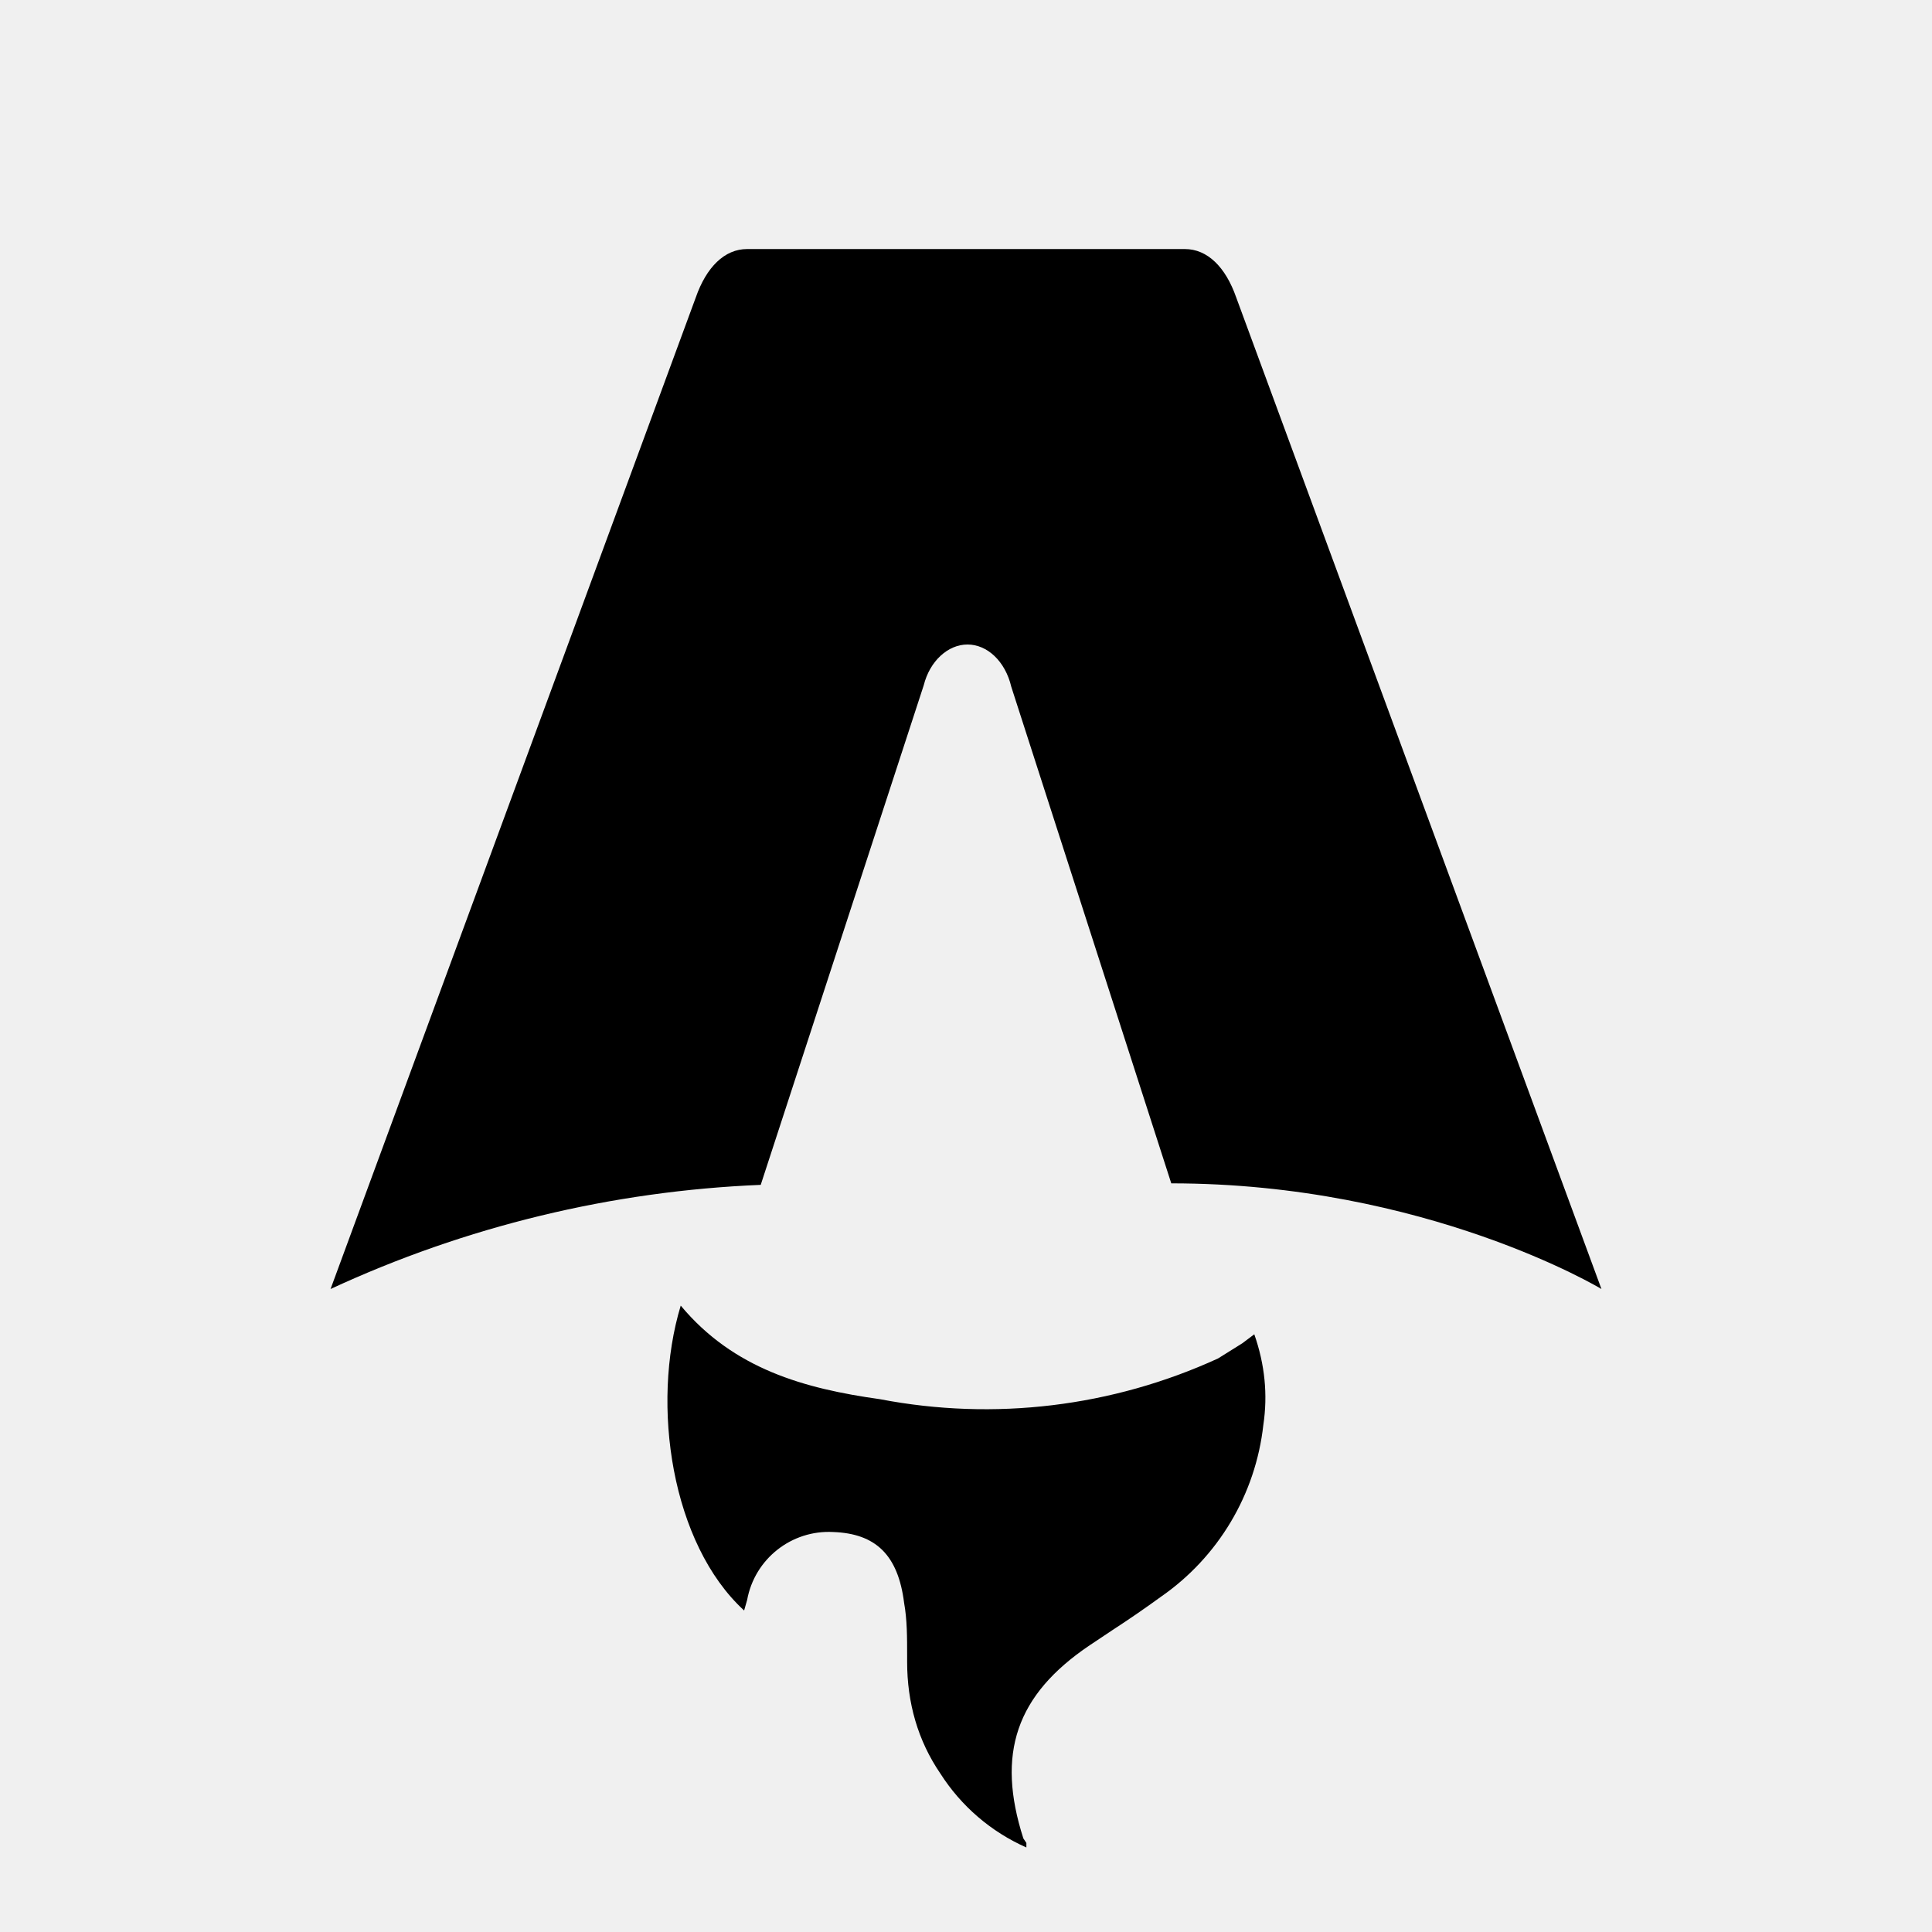
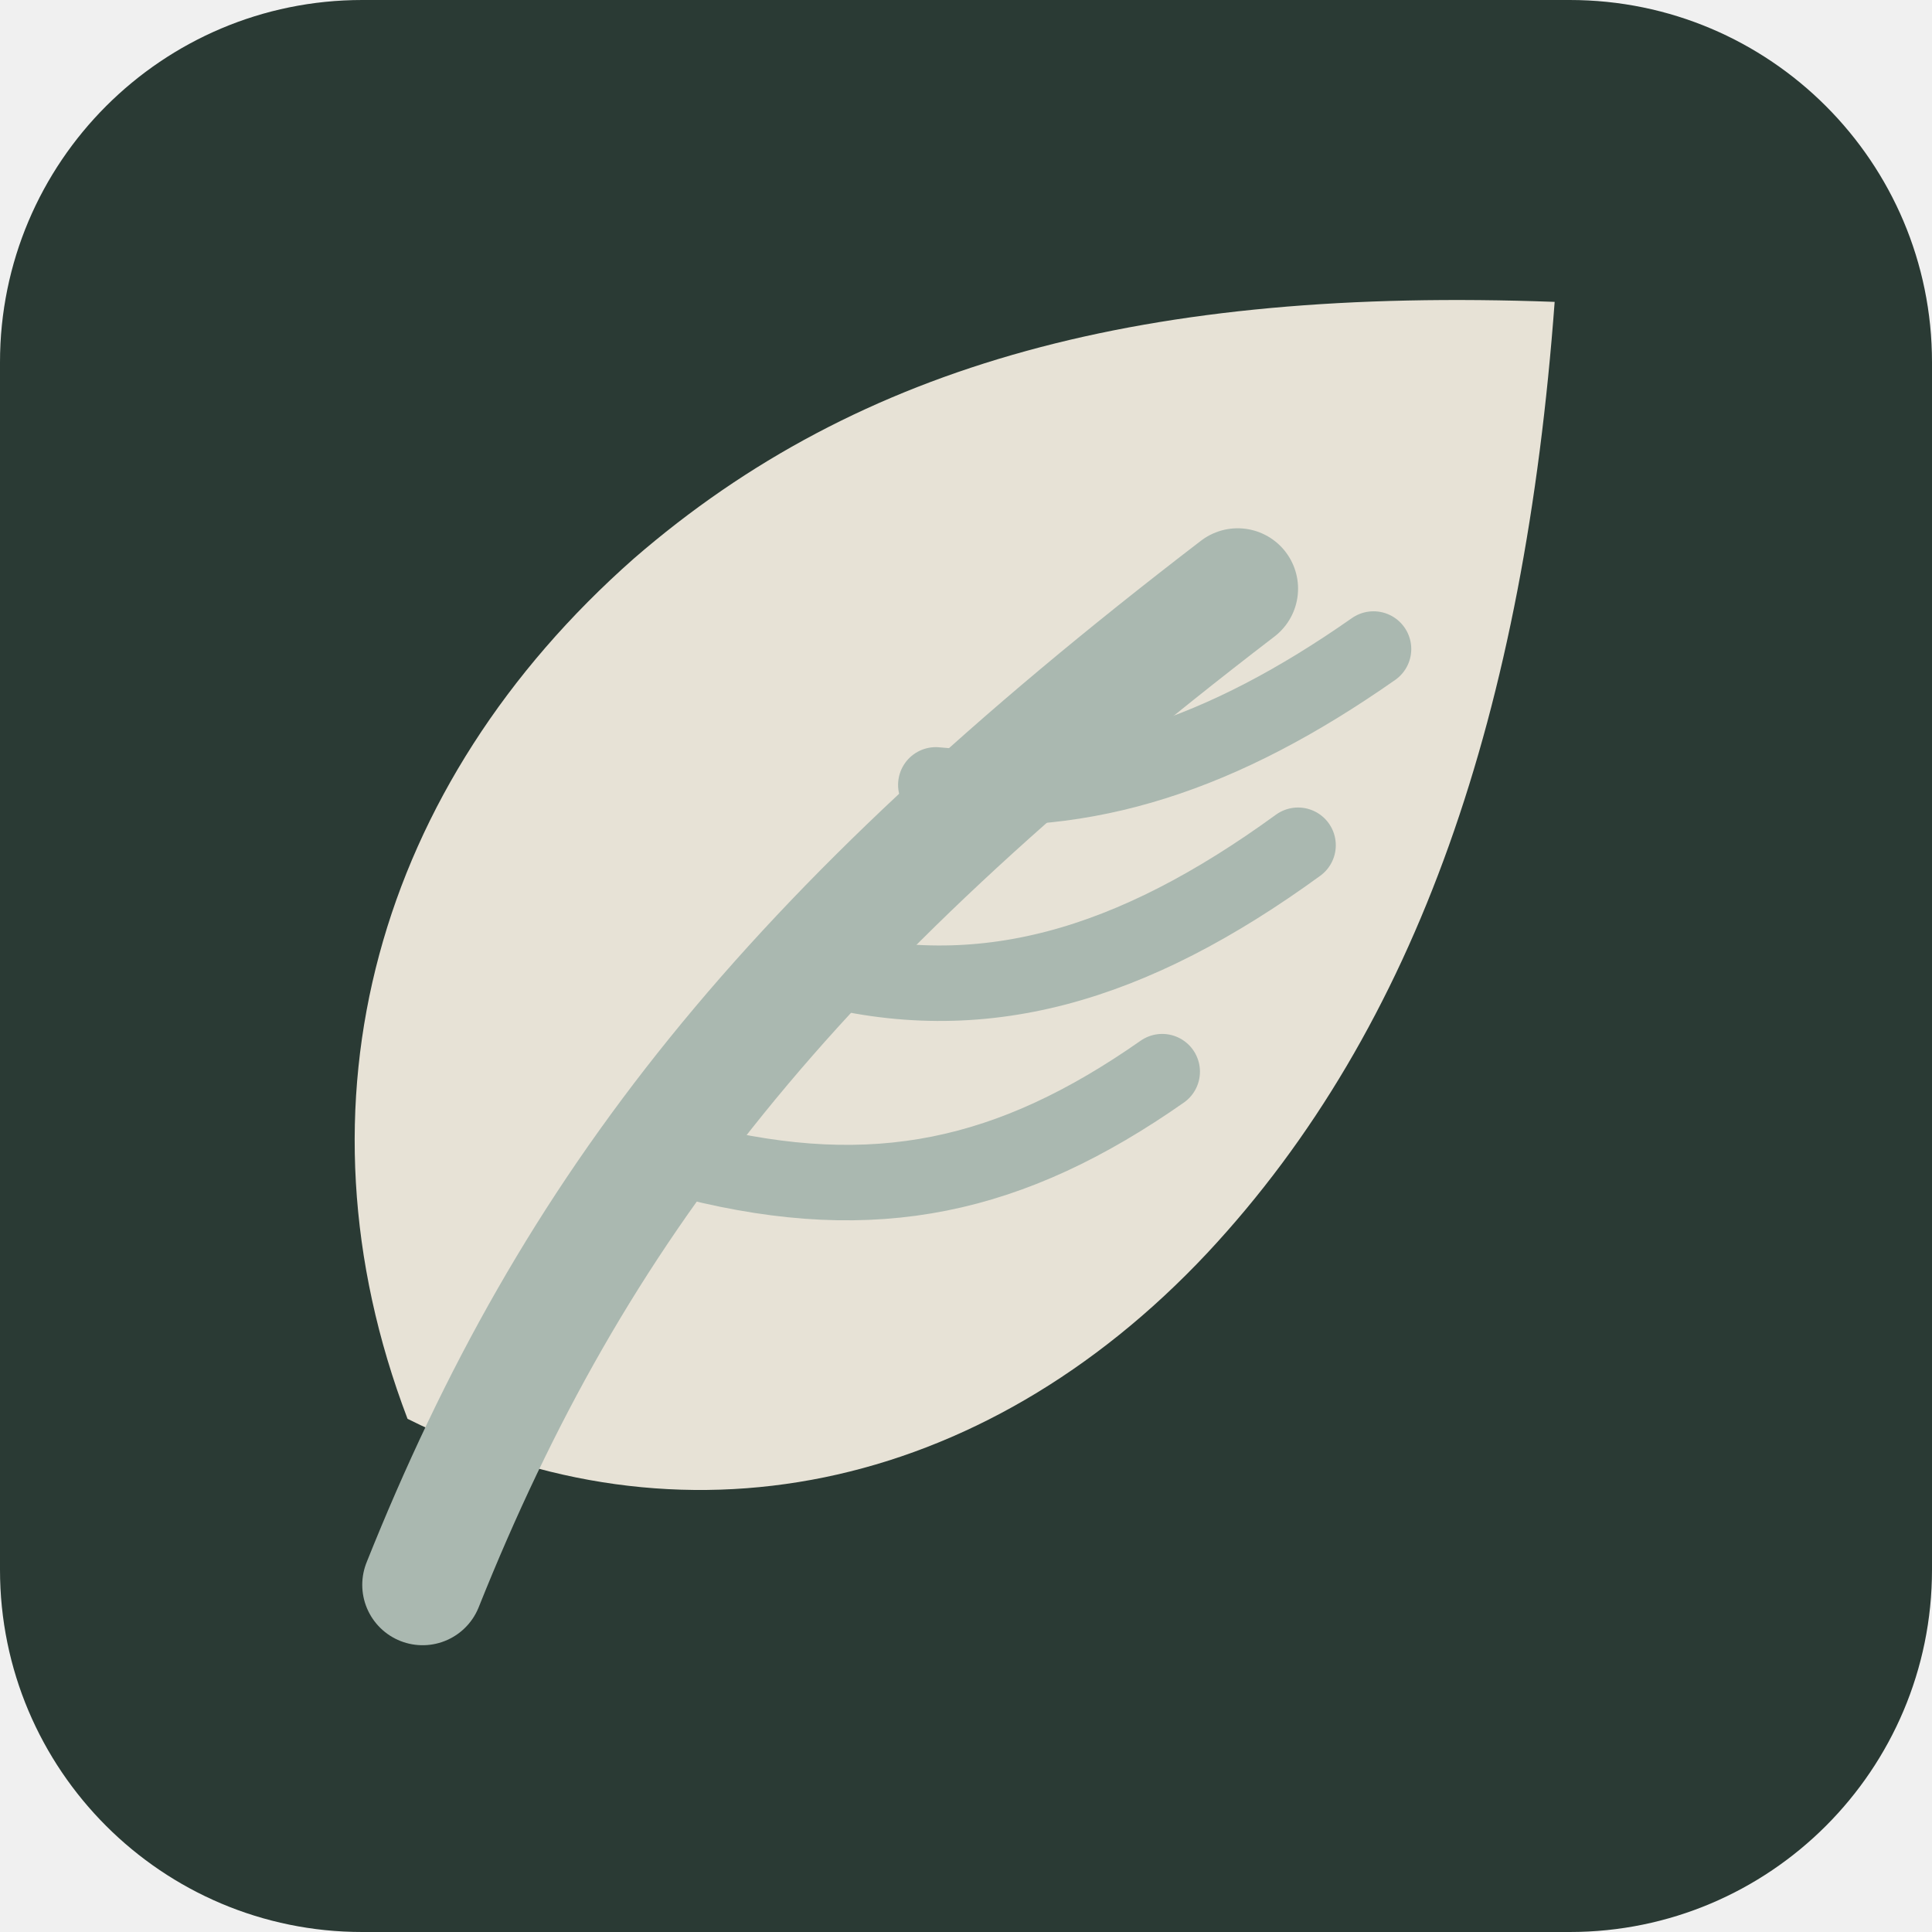
- <svg xmlns="http://www.w3.org/2000/svg" fill="none" viewBox="0 0 128 128">
-   <path d="M50.4 78.5a75.1 75.1 0 0 0-28.5 6.9l24.2-65.7c.7-2 1.9-3.2 3.4-3.2h29c1.5 0 2.7 1.2 3.4 3.2l24.2 65.7s-11.6-7-28.5-7L67 45.5c-.4-1.7-1.6-2.8-2.9-2.8-1.3 0-2.5 1.1-2.9 2.7L50.4 78.5Zm-1.1 28.2Zm-4.2-20.2c-2 6.6-.6 15.8 4.2 20.2a17.5 17.5 0 0 1 .2-.7 5.5 5.5 0 0 1 5.7-4.5c2.8.1 4.3 1.5 4.7 4.7.2 1.1.2 2.3.2 3.5v.4c0 2.7.7 5.2 2.2 7.4a13 13 0 0 0 5.7 4.9v-.3l-.2-.3c-1.8-5.6-.5-9.5 4.4-12.8l1.5-1a73 73 0 0 0 3.2-2.2 16 16 0 0 0 6.8-11.4c.3-2 .1-4-.6-6l-.8.6-1.6 1a37 37 0 0 1-22.4 2.7c-5-.7-9.7-2-13.2-6.2Z" />
-   <style>
-         path { fill: #000; }
-         @media (prefers-color-scheme: dark) {
-             path { fill: #FFF; }
-         }
-     </style>
+ <svg xmlns="http://www.w3.org/2000/svg" viewBox="0 0 128 128">
+   <rect width="128" height="128" rx="24" fill="#2A3A34" />
+   <path d="M27 94C19 73 25 52 42 37C57 24 76 19 103 20C101 47 94 68 80 83C65 99 45 103 27 94Z" fill="#E7E2D6" />
+   <path d="M28 105C38 80 52 62 82 39" fill="none" stroke="#AAB8B0" stroke-width="8" stroke-linecap="round" />
+   <path d="M46 77C58 80 67 78 77 71" fill="none" stroke="#AAB8B0" stroke-width="5" stroke-linecap="round" />
+   <path d="M54 64C65 67 75 64 86 56" fill="none" stroke="#AAB8B0" stroke-width="5" stroke-linecap="round" />
+   <path d="M62 52C72 53 81 50 91 43" fill="none" stroke="#AAB8B0" stroke-width="5" stroke-linecap="round" />
</svg>
